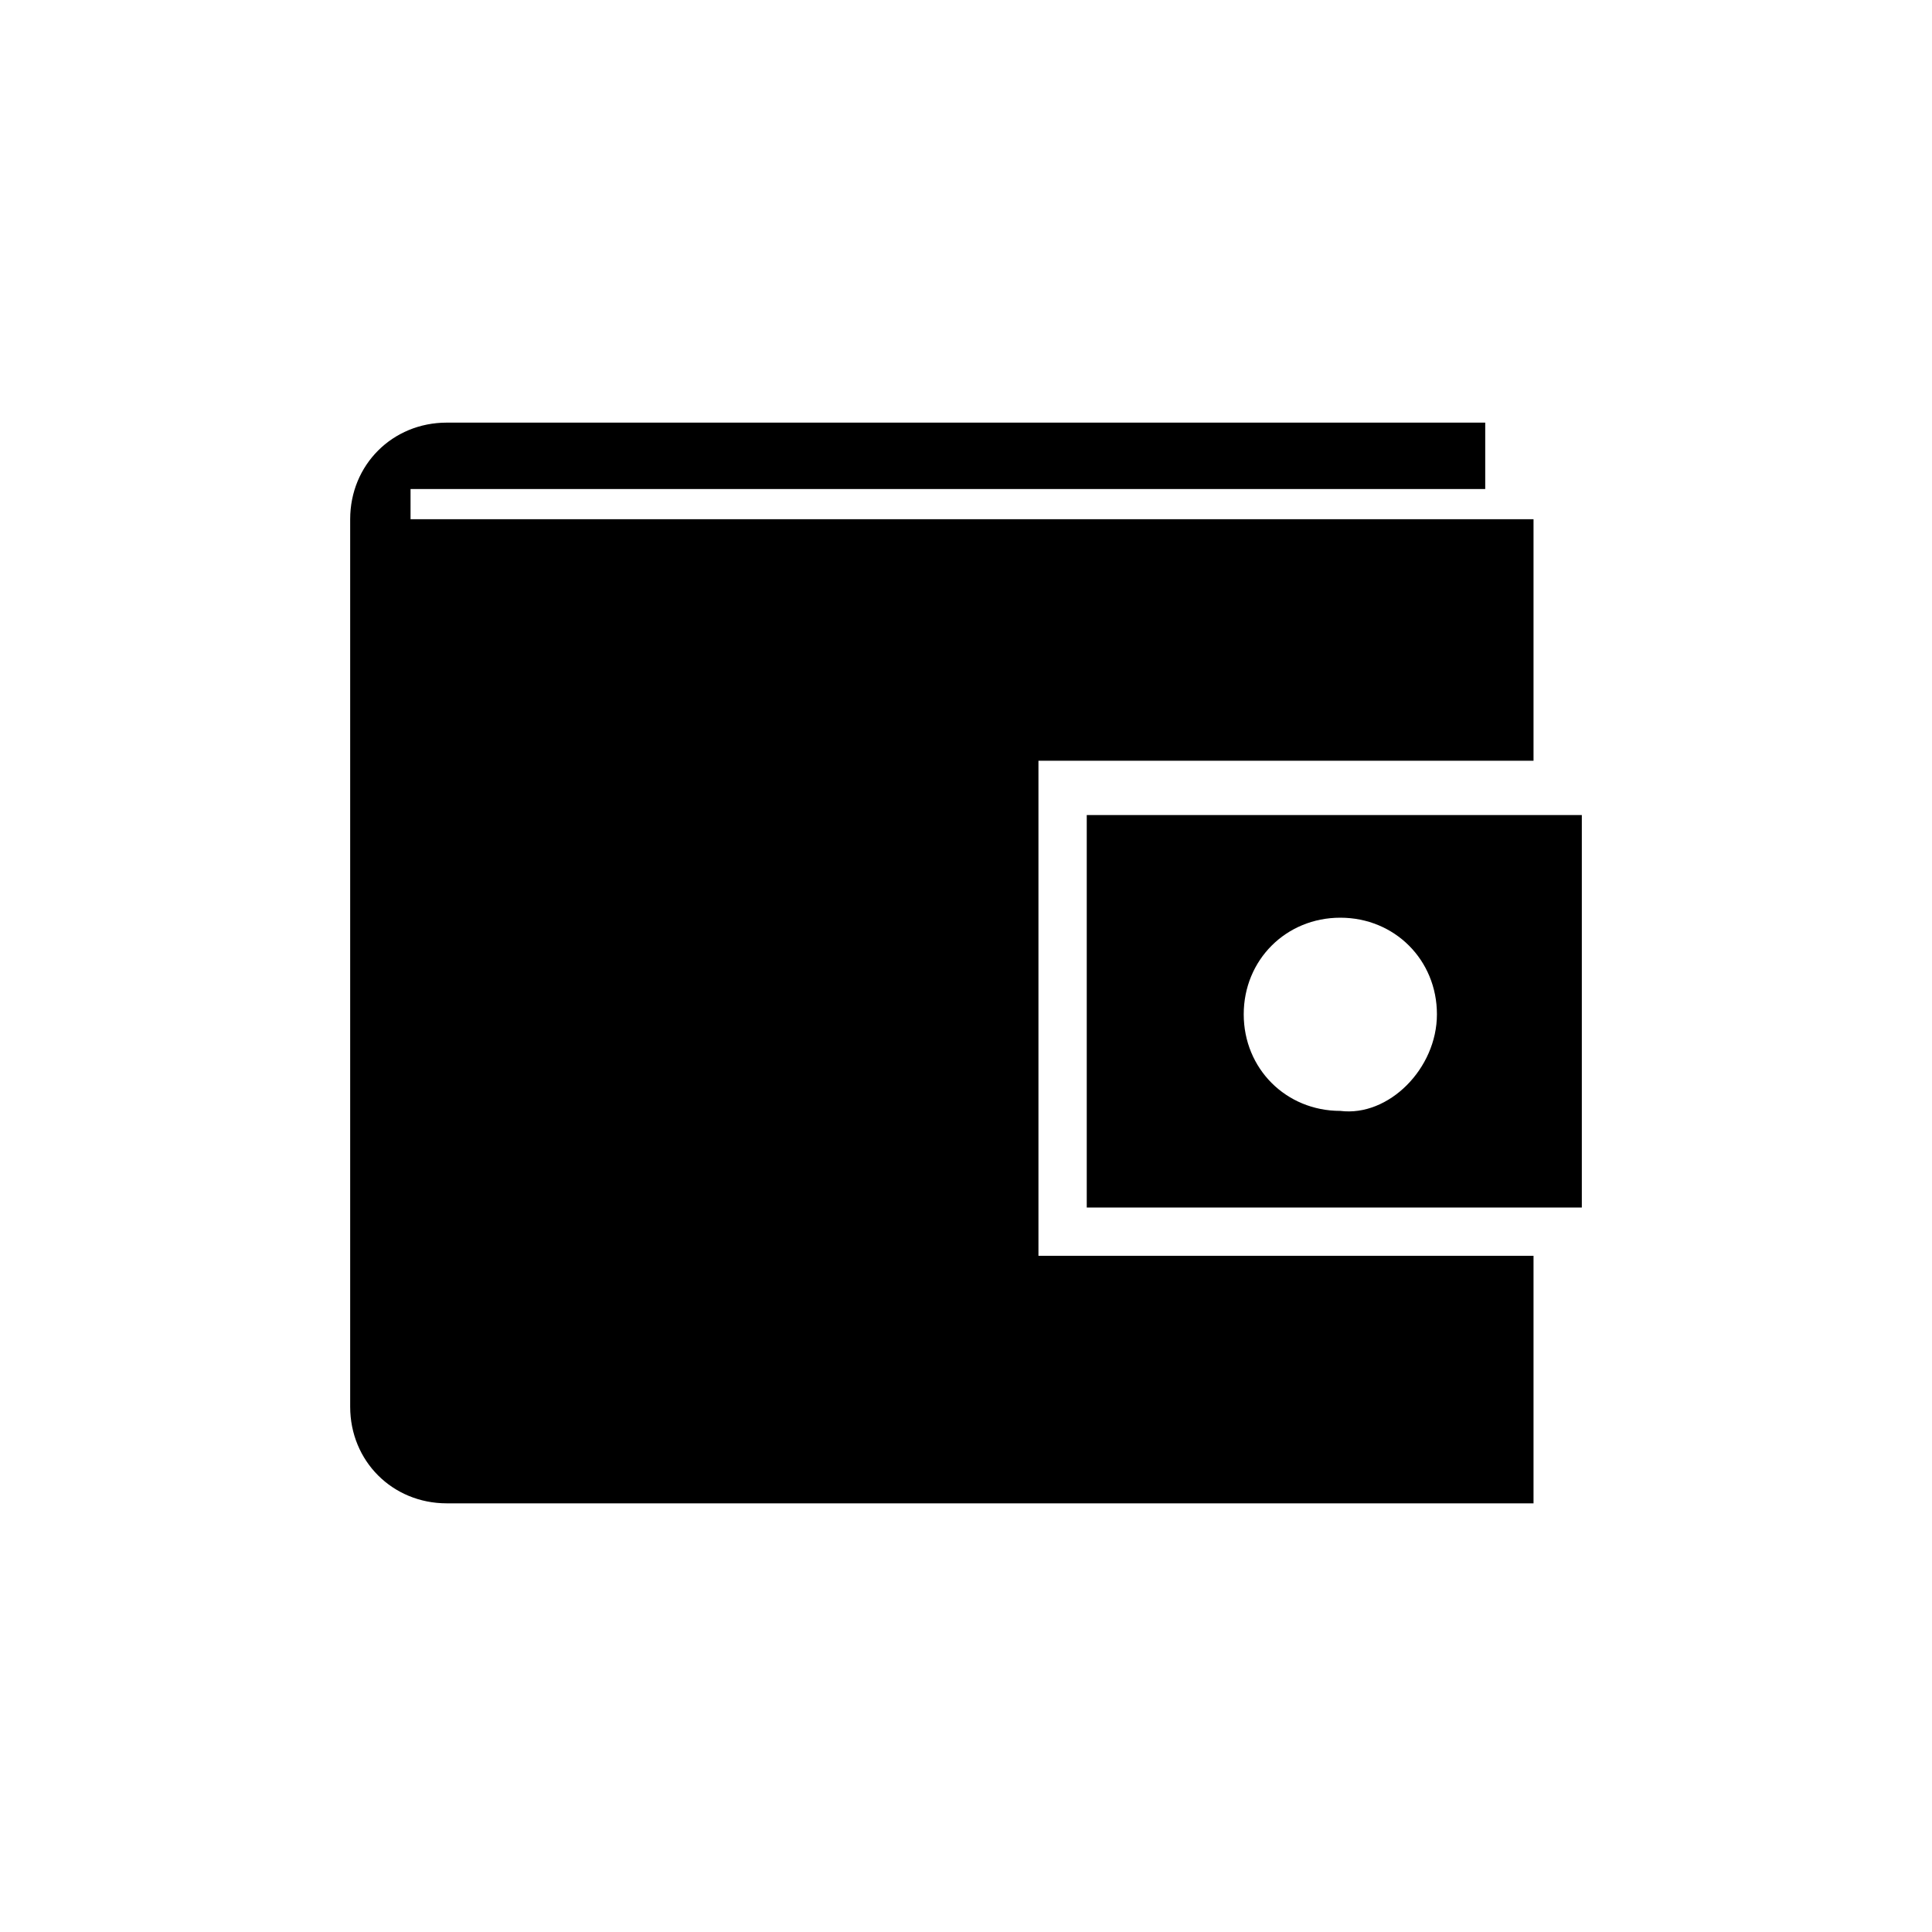
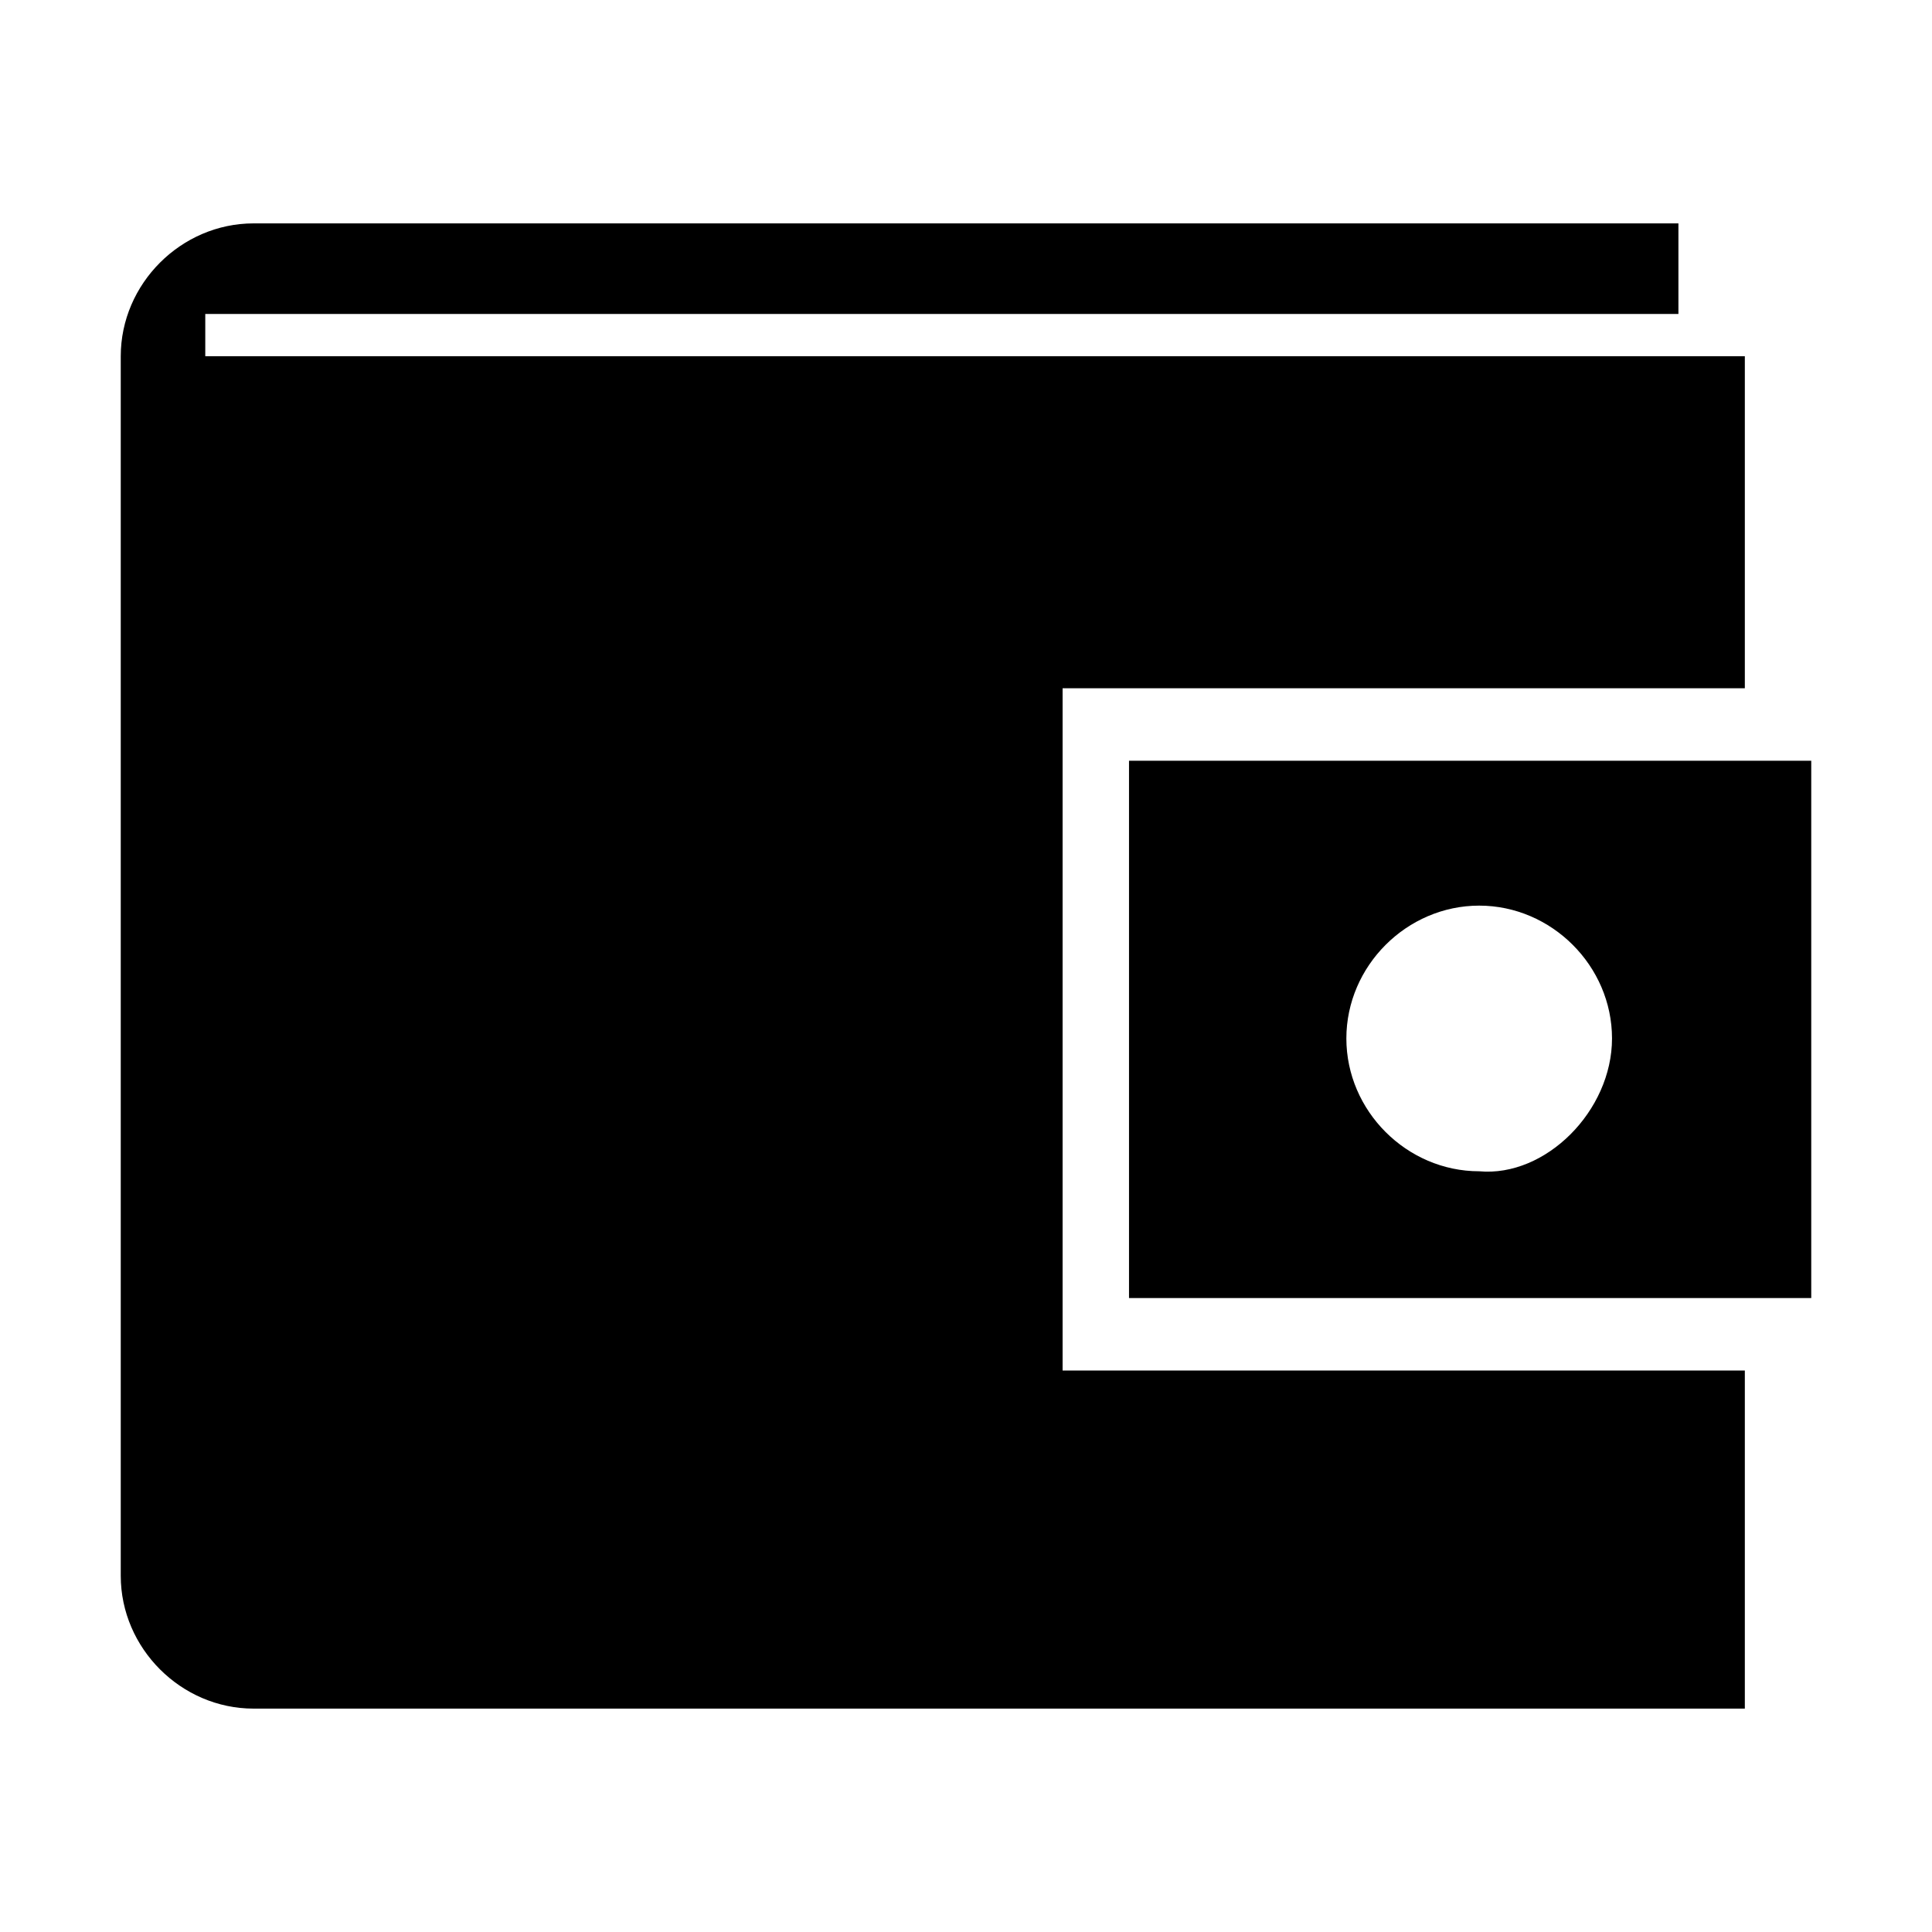
<svg xmlns="http://www.w3.org/2000/svg" version="1.1" id="Calque_1" x="0px" y="0px" viewBox="0 0 32 32" enable-background="new 0 0 32 32" xml:space="preserve">
-   <path d="M26.2,13.5v6.5H18v-6.5H26.2z M23.8,16.8c0-0.9-0.7-1.6-1.6-1.6c-0.9,0-1.6,0.7-1.6,1.6c0,0.9,0.7,1.6,1.6,1.6  C23,18.5,23.8,17.7,23.8,16.8z M25.4,12.7V8.6h-0.8H6.8V8.1h17.8V7H7.4C6.5,7,5.8,7.7,5.8,8.6v14.7c0,0.9,0.7,1.6,1.6,1.6h18v-4.1  h-8.2v-8.2H25.4z" />
+   <path d="M30,12.6v8.9H18.7v-8.9H30z M26.7,17.2c0-1.2-1-2.2-2.2-2.2c-1.2,0-2.2,1-2.2,2.2c0,1.2,1,2.2,2.2,2.2  C25.6,19.5,26.7,18.4,26.7,17.2z M28.9,11.5V5.9h-1.1H3.4V5.2h24.4V3.7H4.2C3,3.7,2,4.7,2,5.9v20.2c0,1.2,1,2.2,2.2,2.2h24.7v-5.6  H17.6V11.4h11.3V11.5z" />
</svg>
